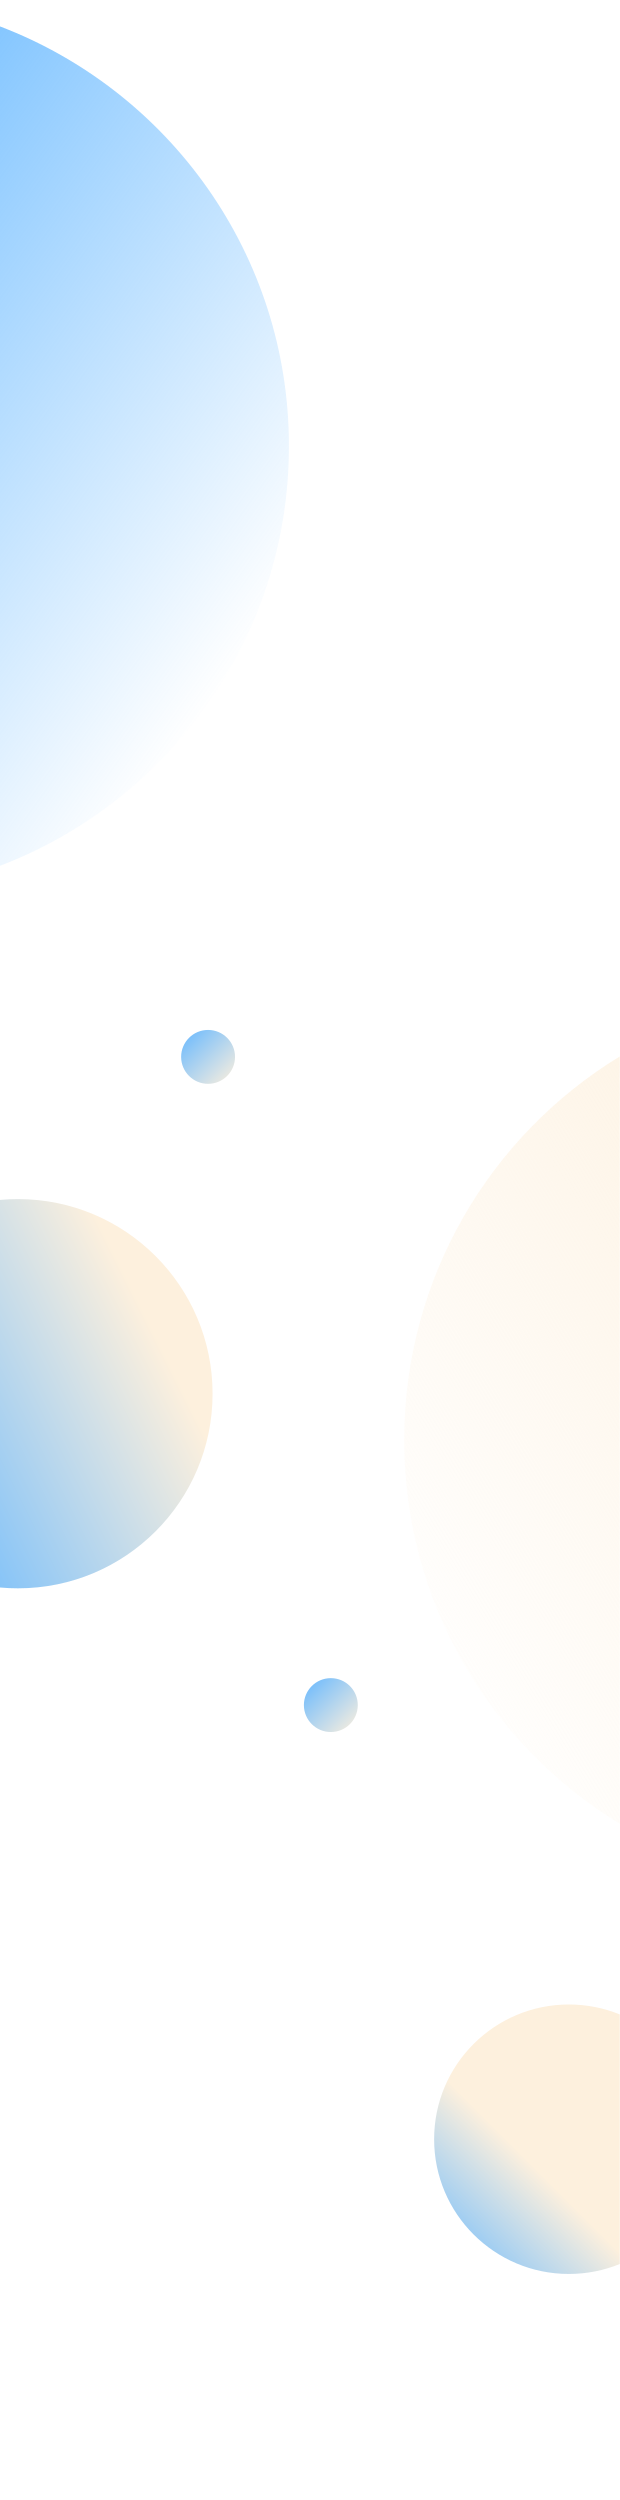
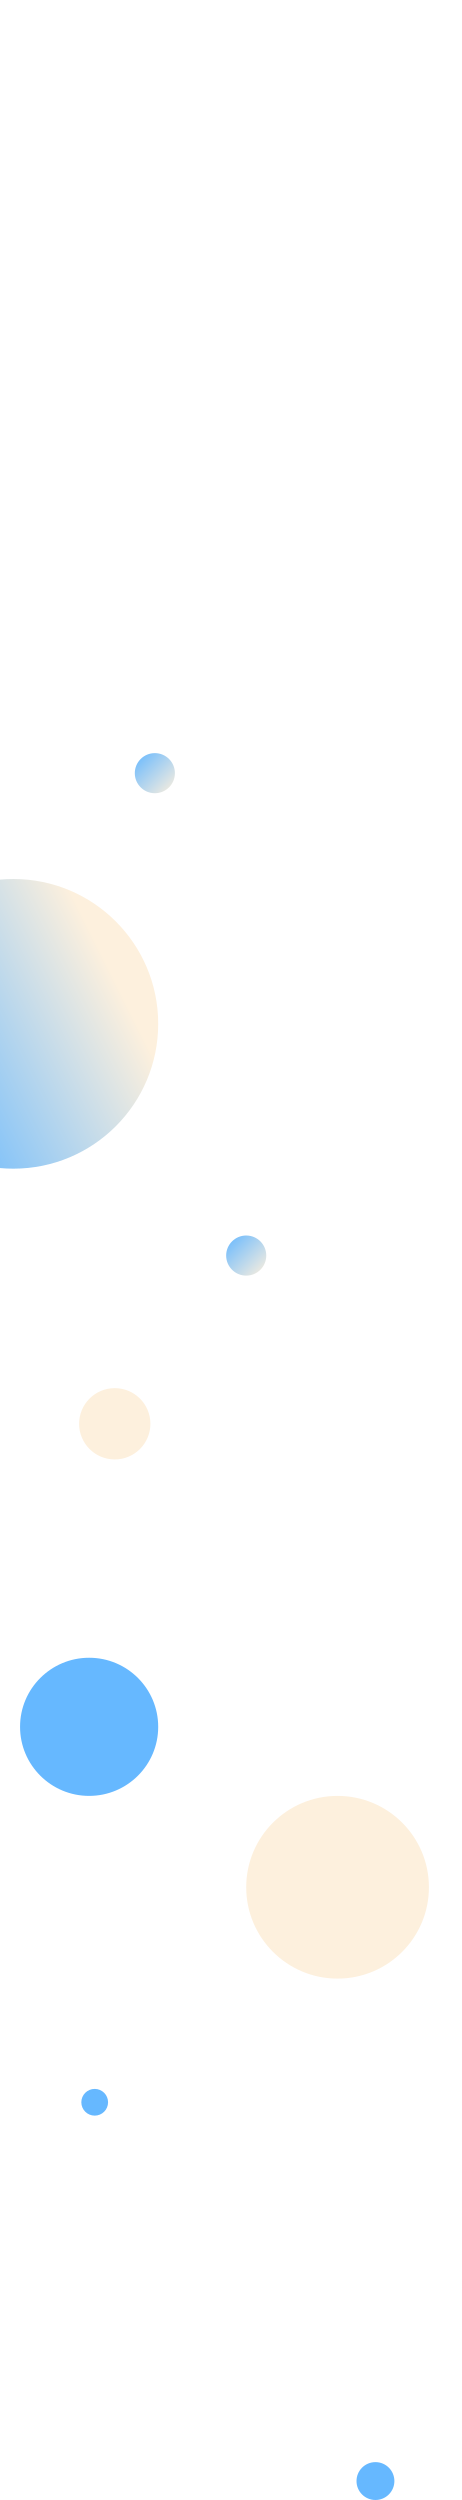
- <svg xmlns="http://www.w3.org/2000/svg" width="414" height="1670" viewBox="0 0 414 1670" fill="none">
-   <circle cx="282" cy="151" r="63" fill="url(#paint0_linear)" style="mix-blend-mode:hard-light" />
-   <circle cx="139" cy="706" r="18" fill="url(#paint1_linear)" />
-   <circle cx="236" cy="587" r="63" fill="url(#paint2_linear)" style="mix-blend-mode:hard-light" />
-   <circle cx="367" cy="440" r="32" fill="url(#paint3_linear)" style="mix-blend-mode:hard-light" />
-   <circle cx="221" cy="1139" r="18" fill="url(#paint4_linear)" />
-   <path fill-rule="evenodd" clip-rule="evenodd" d="M414 1345.64C403.51 1341.36 392.031 1339 380 1339C330.294 1339 290 1379.29 290 1429C290 1478.71 330.294 1519 380 1519C392.031 1519 403.51 1516.64 414 1512.36V1345.64Z" fill="url(#paint5_linear)" />
-   <path fill-rule="evenodd" clip-rule="evenodd" d="M414 705.699C327.649 758.37 270 853.453 270 962C270 1070.55 327.649 1165.63 414 1218.3V705.699Z" fill="url(#paint6_linear)" />
-   <path fill-rule="evenodd" clip-rule="evenodd" d="M0 1060.45C3.952 1060.82 7.954 1061 12 1061C83.797 1061 142 1002.8 142 931C142 859.203 83.797 801 12 801C7.954 801 3.952 801.185 0 801.546V1060.45Z" fill="url(#paint7_linear)" />
-   <path fill-rule="evenodd" clip-rule="evenodd" d="M0 578.356C112.848 535.261 193 425.991 193 298C193 170.009 112.848 60.739 0 17.644V578.356Z" fill="url(#paint8_linear)" />
-   <path fill-rule="evenodd" clip-rule="evenodd" d="M414 0H381.248C381.084 1.31 381 2.645 381 4C381 21.673 395.327 36 413 36C413.335 36 413.668 35.995 414 35.985V0Z" fill="url(#paint9_linear)" style="mix-blend-mode:hard-light" />
+ <svg xmlns="http://www.w3.org/2000/svg" width="414" height="2244" viewBox="0 0 414 2244" fill="none">
+   <circle cx="139" cy="694" r="18" fill="url(#paint0_linear)" />
+   <circle cx="236" cy="575" r="63" fill="url(#paint1_linear)" style="mix-blend-mode:hard-light" />
+   <circle cx="136" cy="2047" r="63" fill="url(#paint2_linear)" style="mix-blend-mode:hard-light" />
+   <circle cx="367" cy="428" r="32" fill="url(#paint3_linear)" style="mix-blend-mode:hard-light" />
+   <circle cx="221" cy="1127" r="18" fill="url(#paint4_linear)" />
+   <path fill-rule="evenodd" clip-rule="evenodd" d="M0 1048.45C3.952 1048.82 7.954 1049 12 1049C83.797 1049 142 990.797 142 919C142 847.203 83.797 789 12 789C7.954 789 3.952 789.185 0 789.546V1048.45Z" fill="url(#paint5_linear)" />
+   <path fill-rule="evenodd" clip-rule="evenodd" d="M414 -0H381.248C381.084 1.128 381 2.278 381 3.444C381 18.663 395.327 31 413 31C413.335 31 413.668 30.995 414 30.987V-0Z" fill="url(#paint6_linear)" style="mix-blend-mode:hard-light" />
+   <circle cx="80" cy="1550" r="62" fill="#66B8FF" />
+   <circle cx="85" cy="1887" r="12" fill="#66B8FF" />
+   <circle cx="303" cy="1694" r="82" fill="#FDF0DD" />
+   <circle cx="337" cy="2227" r="17" fill="#66B8FF" />
+   <circle cx="103" cy="1278" r="32" fill="#FDF0DD" />
+   <path fill-rule="evenodd" clip-rule="evenodd" d="M0 156.211C3.258 156.73 6.598 157 10 157C44.793 157 73 128.794 73 94C73 59.206 44.793 31 10 31C6.598 31 3.258 31.27 0 31.789V156.211Z" fill="url(#paint7_linear)" style="mix-blend-mode:hard-light" />
  <defs>
-     <linearGradient id="paint0_linear" x1="345" y1="214" x2="219" y2="88" gradientUnits="userSpaceOnUse">
+     <linearGradient id="paint0_linear" x1="157" y1="712" x2="121" y2="676" gradientUnits="userSpaceOnUse">
+       <stop stop-color="#FDF0DD" />
+       <stop offset="1" stop-color="#66B8FF" />
+     </linearGradient>
+     <linearGradient id="paint1_linear" x1="299" y1="638" x2="173" y2="512" gradientUnits="userSpaceOnUse">
      <stop stop-color="#66B8FF" />
      <stop offset="0.596" stop-color="#FDF0DD" />
    </linearGradient>
-     <linearGradient id="paint1_linear" x1="157" y1="724" x2="121" y2="688" gradientUnits="userSpaceOnUse">
+     <linearGradient id="paint2_linear" x1="199" y1="2110" x2="73" y2="1984" gradientUnits="userSpaceOnUse">
+       <stop stop-color="#66B8FF" />
+       <stop offset="0.596" stop-color="#FDF0DD" />
+     </linearGradient>
+     <linearGradient id="paint3_linear" x1="335" y1="460" x2="399" y2="396" gradientUnits="userSpaceOnUse">
+       <stop stop-color="#66B8FF" />
+       <stop offset="0.812" stop-color="#FDF0DD" />
+     </linearGradient>
+     <linearGradient id="paint4_linear" x1="239" y1="1145" x2="203" y2="1109" gradientUnits="userSpaceOnUse">
      <stop stop-color="#FDF0DD" />
      <stop offset="1" stop-color="#66B8FF" />
    </linearGradient>
-     <linearGradient id="paint2_linear" x1="299" y1="650" x2="173" y2="524" gradientUnits="userSpaceOnUse">
+     <linearGradient id="paint5_linear" x1="142" y1="789" x2="-118" y2="919" gradientUnits="userSpaceOnUse">
+       <stop offset="0.257" stop-color="#FDF0DD" />
+       <stop offset="1" stop-color="#66B8FF" />
+     </linearGradient>
+     <linearGradient id="paint6_linear" x1="381" y1="31" x2="435.501" y2="-32.291" gradientUnits="userSpaceOnUse">
+       <stop stop-color="#66B8FF" />
+       <stop offset="0.812" stop-color="#FDF0DD" />
+     </linearGradient>
+     <linearGradient id="paint7_linear" x1="73" y1="157" x2="-53" y2="31" gradientUnits="userSpaceOnUse">
      <stop stop-color="#66B8FF" />
      <stop offset="0.596" stop-color="#FDF0DD" />
    </linearGradient>
-     <linearGradient id="paint3_linear" x1="335" y1="472" x2="399" y2="408" gradientUnits="userSpaceOnUse">
-       <stop stop-color="#66B8FF" />
-       <stop offset="0.812" stop-color="#FDF0DD" />
-     </linearGradient>
-     <linearGradient id="paint4_linear" x1="239" y1="1157" x2="203" y2="1121" gradientUnits="userSpaceOnUse">
-       <stop stop-color="#FDF0DD" />
-       <stop offset="1" stop-color="#66B8FF" />
-     </linearGradient>
-     <linearGradient id="paint5_linear" x1="470" y1="1339" x2="290" y2="1519" gradientUnits="userSpaceOnUse">
-       <stop offset="0.615" stop-color="#FDF0DD" />
-       <stop offset="1" stop-color="#66B8FF" />
-     </linearGradient>
-     <linearGradient id="paint6_linear" x1="870" y1="962" x2="352.5" y2="1278" gradientUnits="userSpaceOnUse">
-       <stop offset="0.154" stop-color="#FDF0DD" />
-       <stop offset="1" stop-color="#FDF0DD" stop-opacity="0" />
-     </linearGradient>
-     <linearGradient id="paint7_linear" x1="142" y1="801" x2="-118" y2="931" gradientUnits="userSpaceOnUse">
-       <stop offset="0.257" stop-color="#FDF0DD" />
-       <stop offset="1" stop-color="#66B8FF" />
-     </linearGradient>
-     <linearGradient id="paint8_linear" x1="-107" y1="-2" x2="281.5" y2="273.5" gradientUnits="userSpaceOnUse">
-       <stop stop-color="#66B8FF" />
-       <stop offset="1" stop-color="#66B8FF" stop-opacity="0" />
-     </linearGradient>
-     <linearGradient id="paint9_linear" x1="381" y1="36" x2="445" y2="-28" gradientUnits="userSpaceOnUse">
-       <stop stop-color="#66B8FF" />
-       <stop offset="0.812" stop-color="#FDF0DD" />
-     </linearGradient>
  </defs>
</svg>
